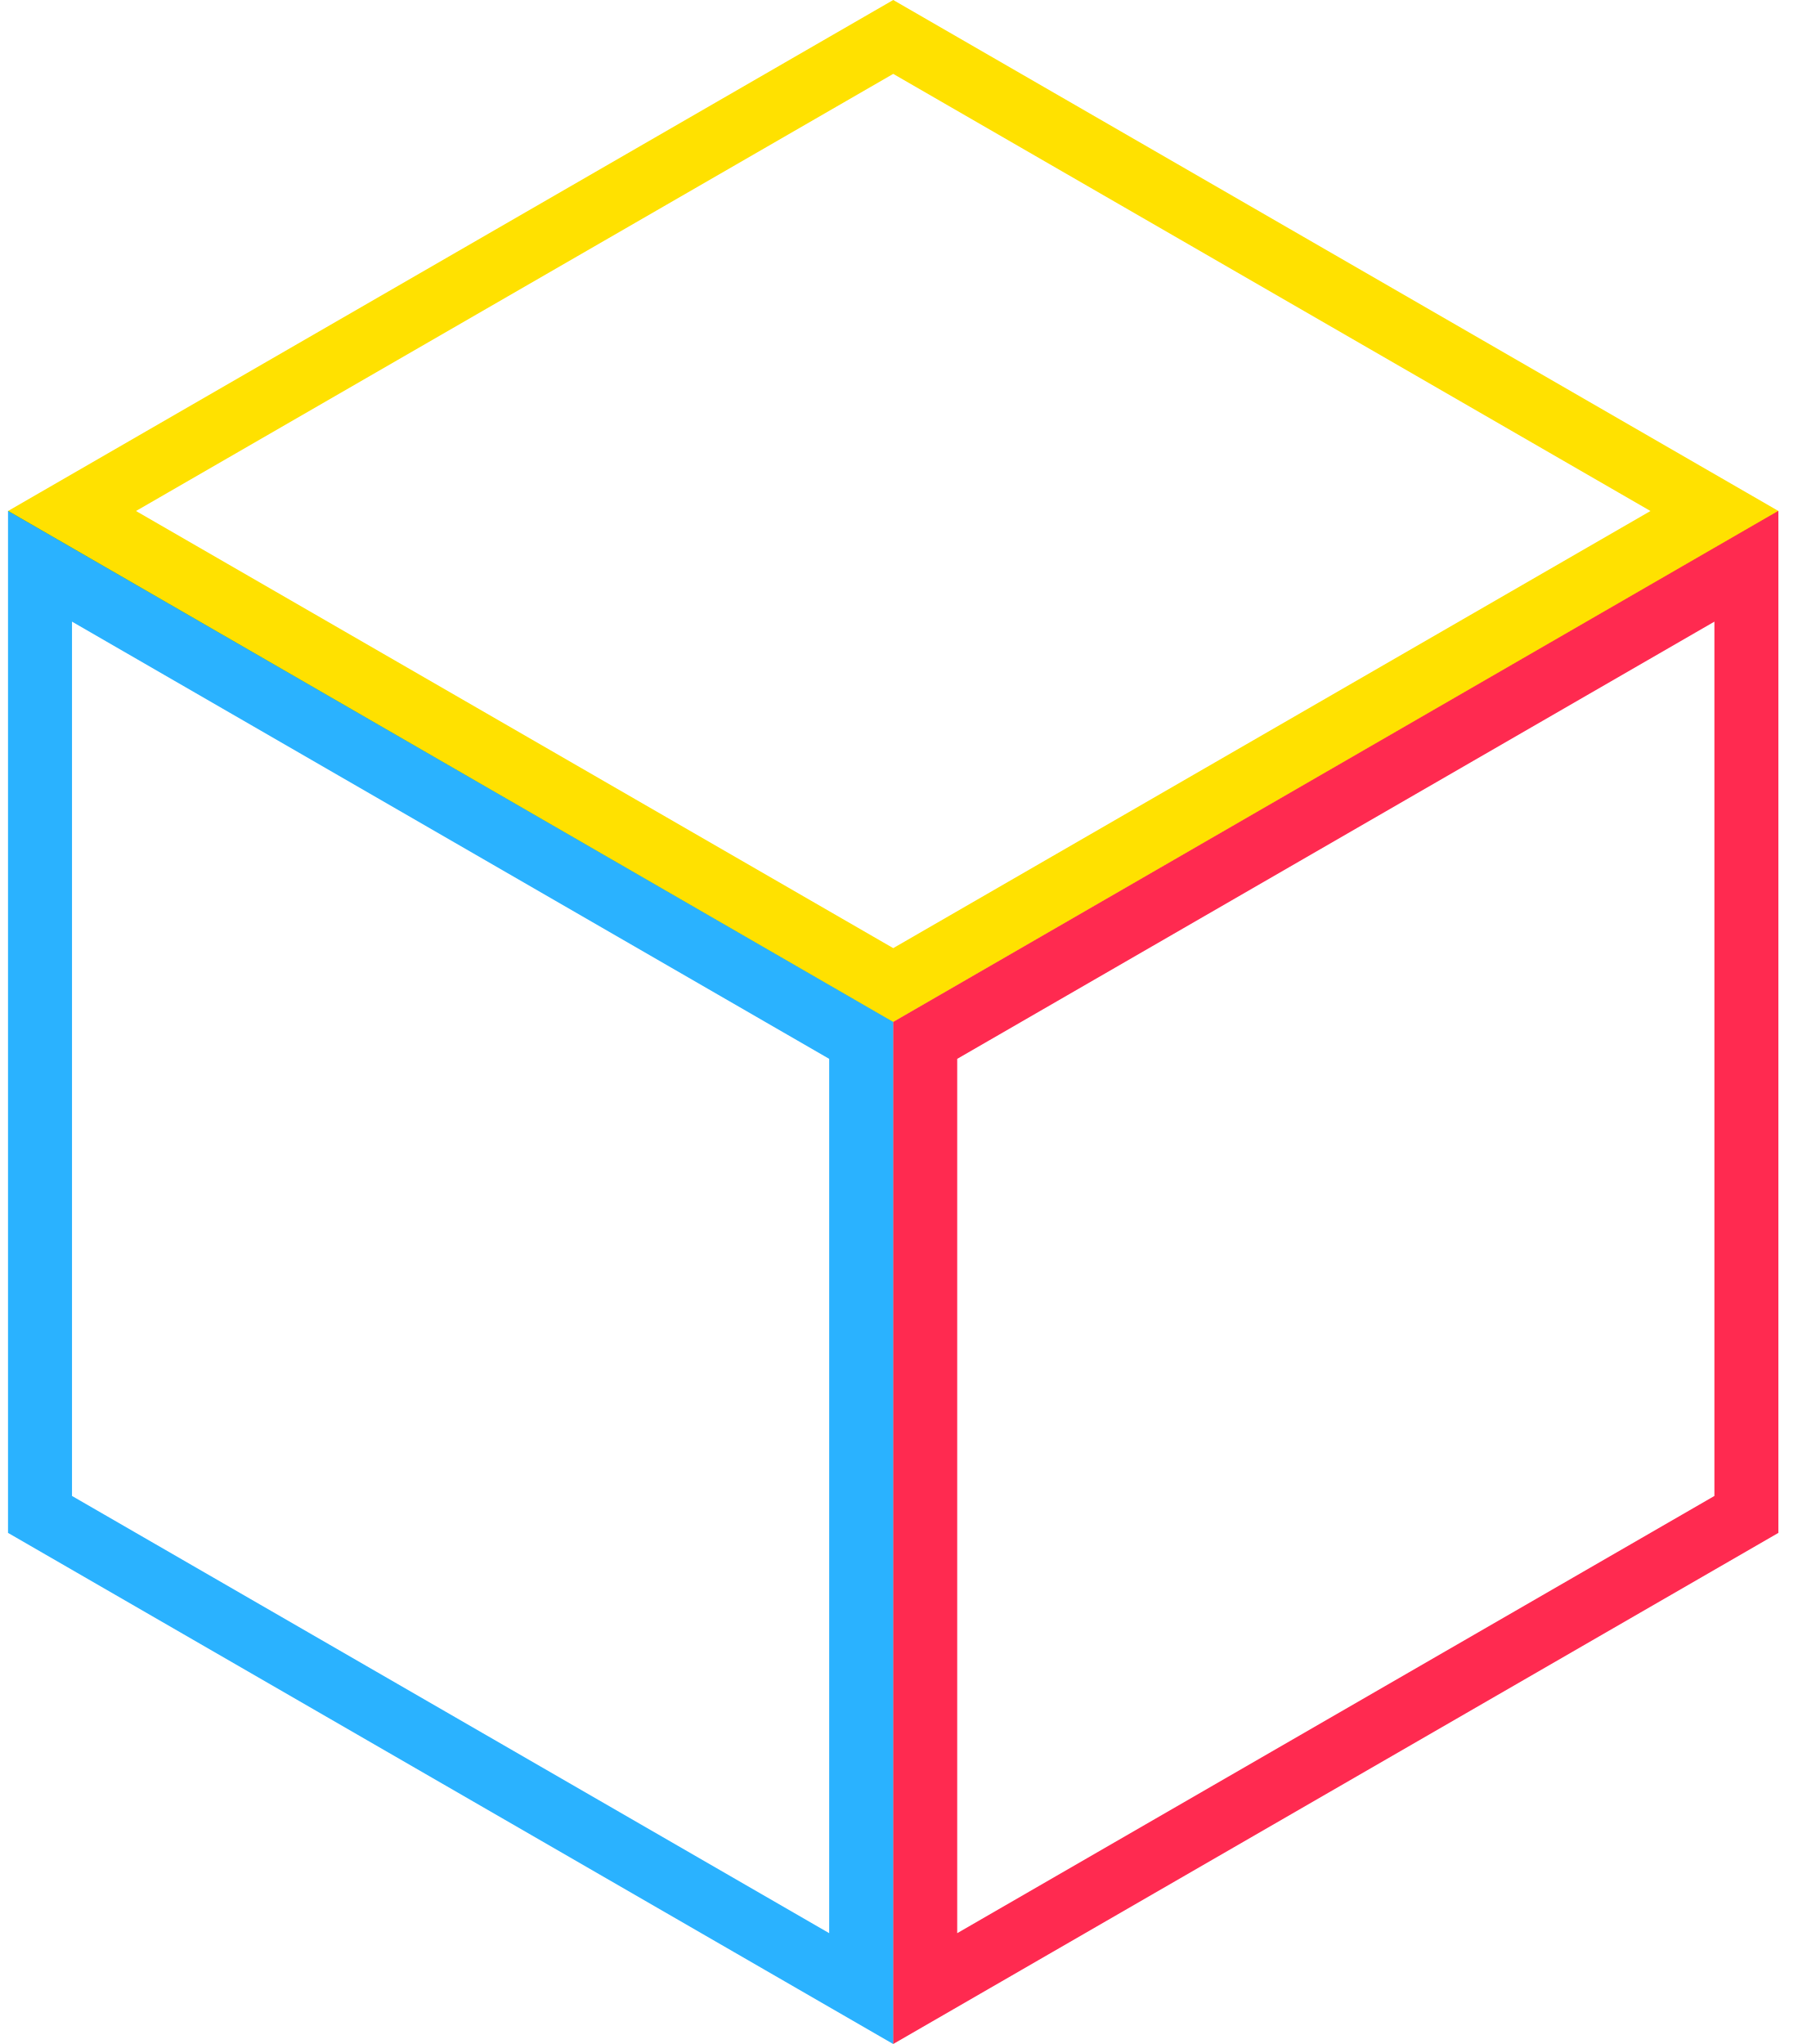
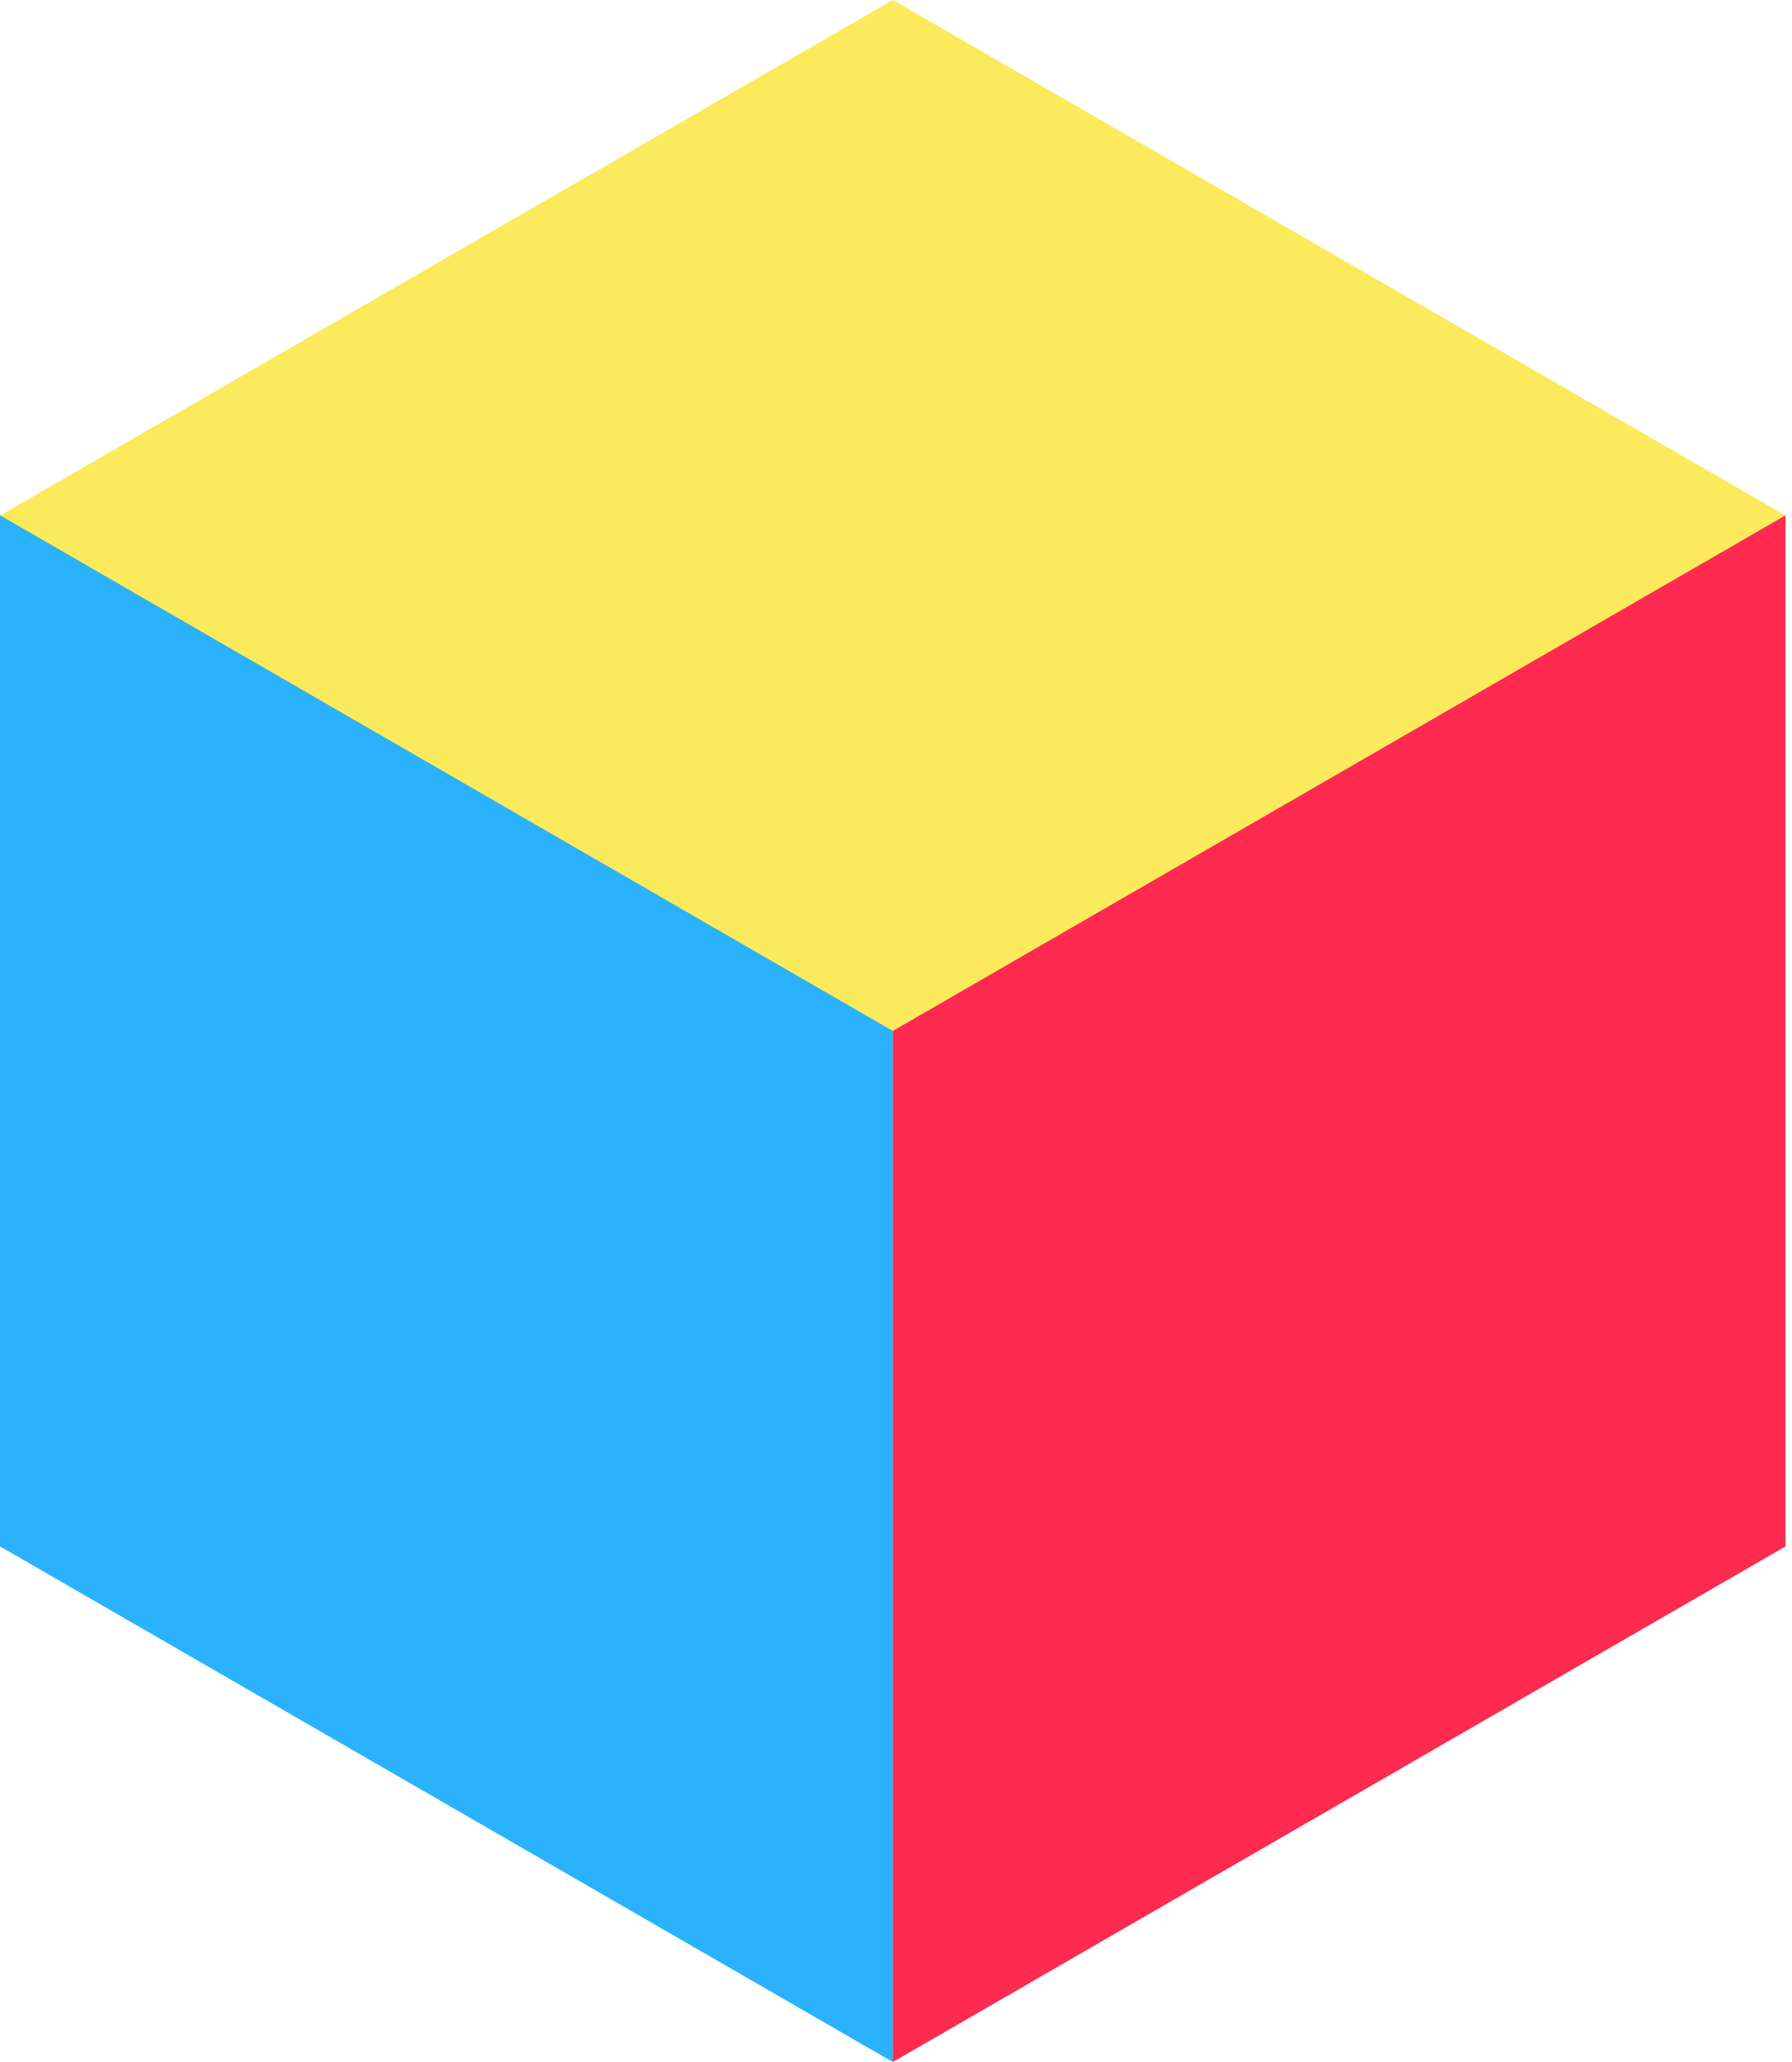
- <svg xmlns="http://www.w3.org/2000/svg" width="73" height="83" viewBox="0 0 73 83" fill="none">
+ <svg xmlns="http://www.w3.org/2000/svg" width="53" height="61" viewBox="0 0 53 61" fill="none">
  <g style="mix-blend-mode:multiply">
-     <rect x="1.299" y="0.75" width="38.503" height="38.503" transform="matrix(4.37114e-08 1 0.865988 -0.500065 36.9187 41.3227)" stroke="#FF2A50" stroke-width="3" />
+     <rect width="30.502" height="30.502" transform="matrix(4.37114e-08 1 0.865988 -0.500065 26.4164 30.4977)" fill="#FF2A50" />
  </g>
  <g style="mix-blend-mode:multiply">
-     <rect x="-1.299" y="0.75" width="38.503" height="38.503" transform="matrix(-4.37114e-08 1 -0.865988 -0.500065 35.6172 43.9207)" stroke="#2AB2FF" stroke-width="3" />
+     <rect width="30.502" height="30.502" transform="matrix(-4.37114e-08 1 -0.865988 -0.500065 26.4147 30.4977)" fill="#2AB2FF" />
  </g>
  <g style="mix-blend-mode:multiply">
-     <rect y="1.5" width="38.503" height="38.503" transform="matrix(0.866044 0.499967 -0.866044 0.499967 37.5681 0.75)" stroke="#FFE100" stroke-width="3" />
+     <rect width="30.502" height="30.502" transform="matrix(0.866044 0.499967 -0.866044 0.499967 26.4164 0)" fill="#FBEB5C" />
  </g>
</svg>
